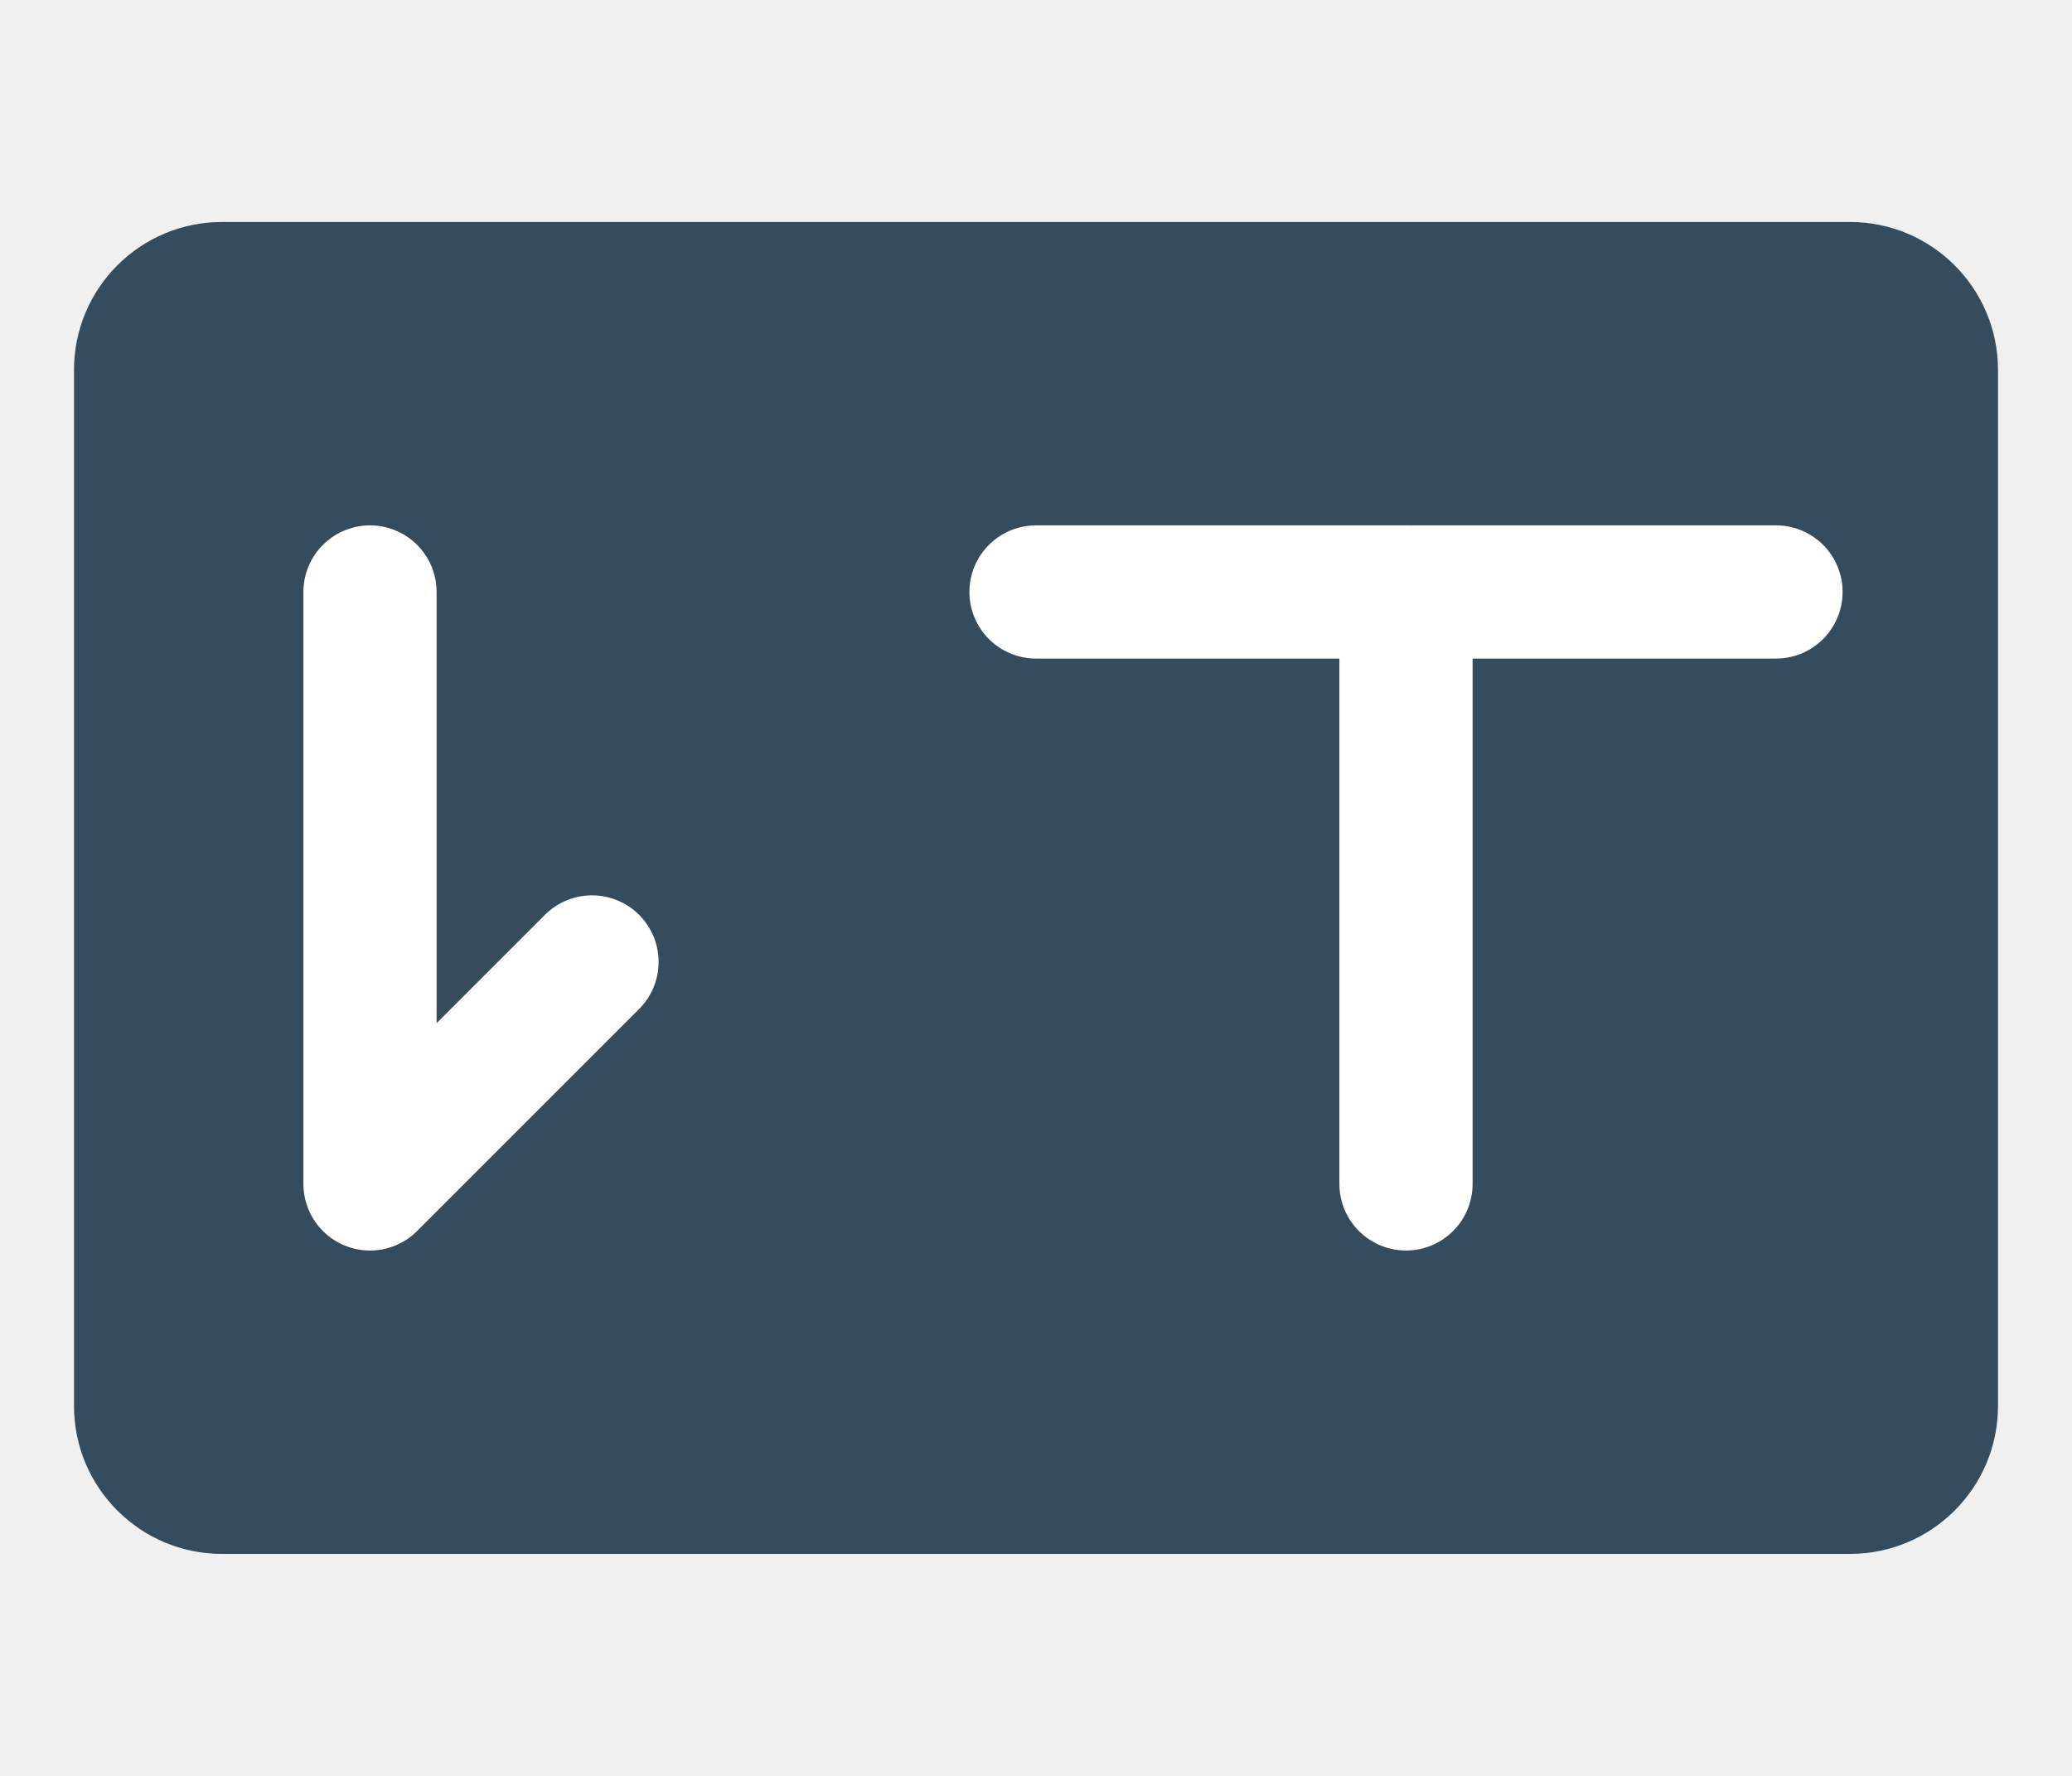
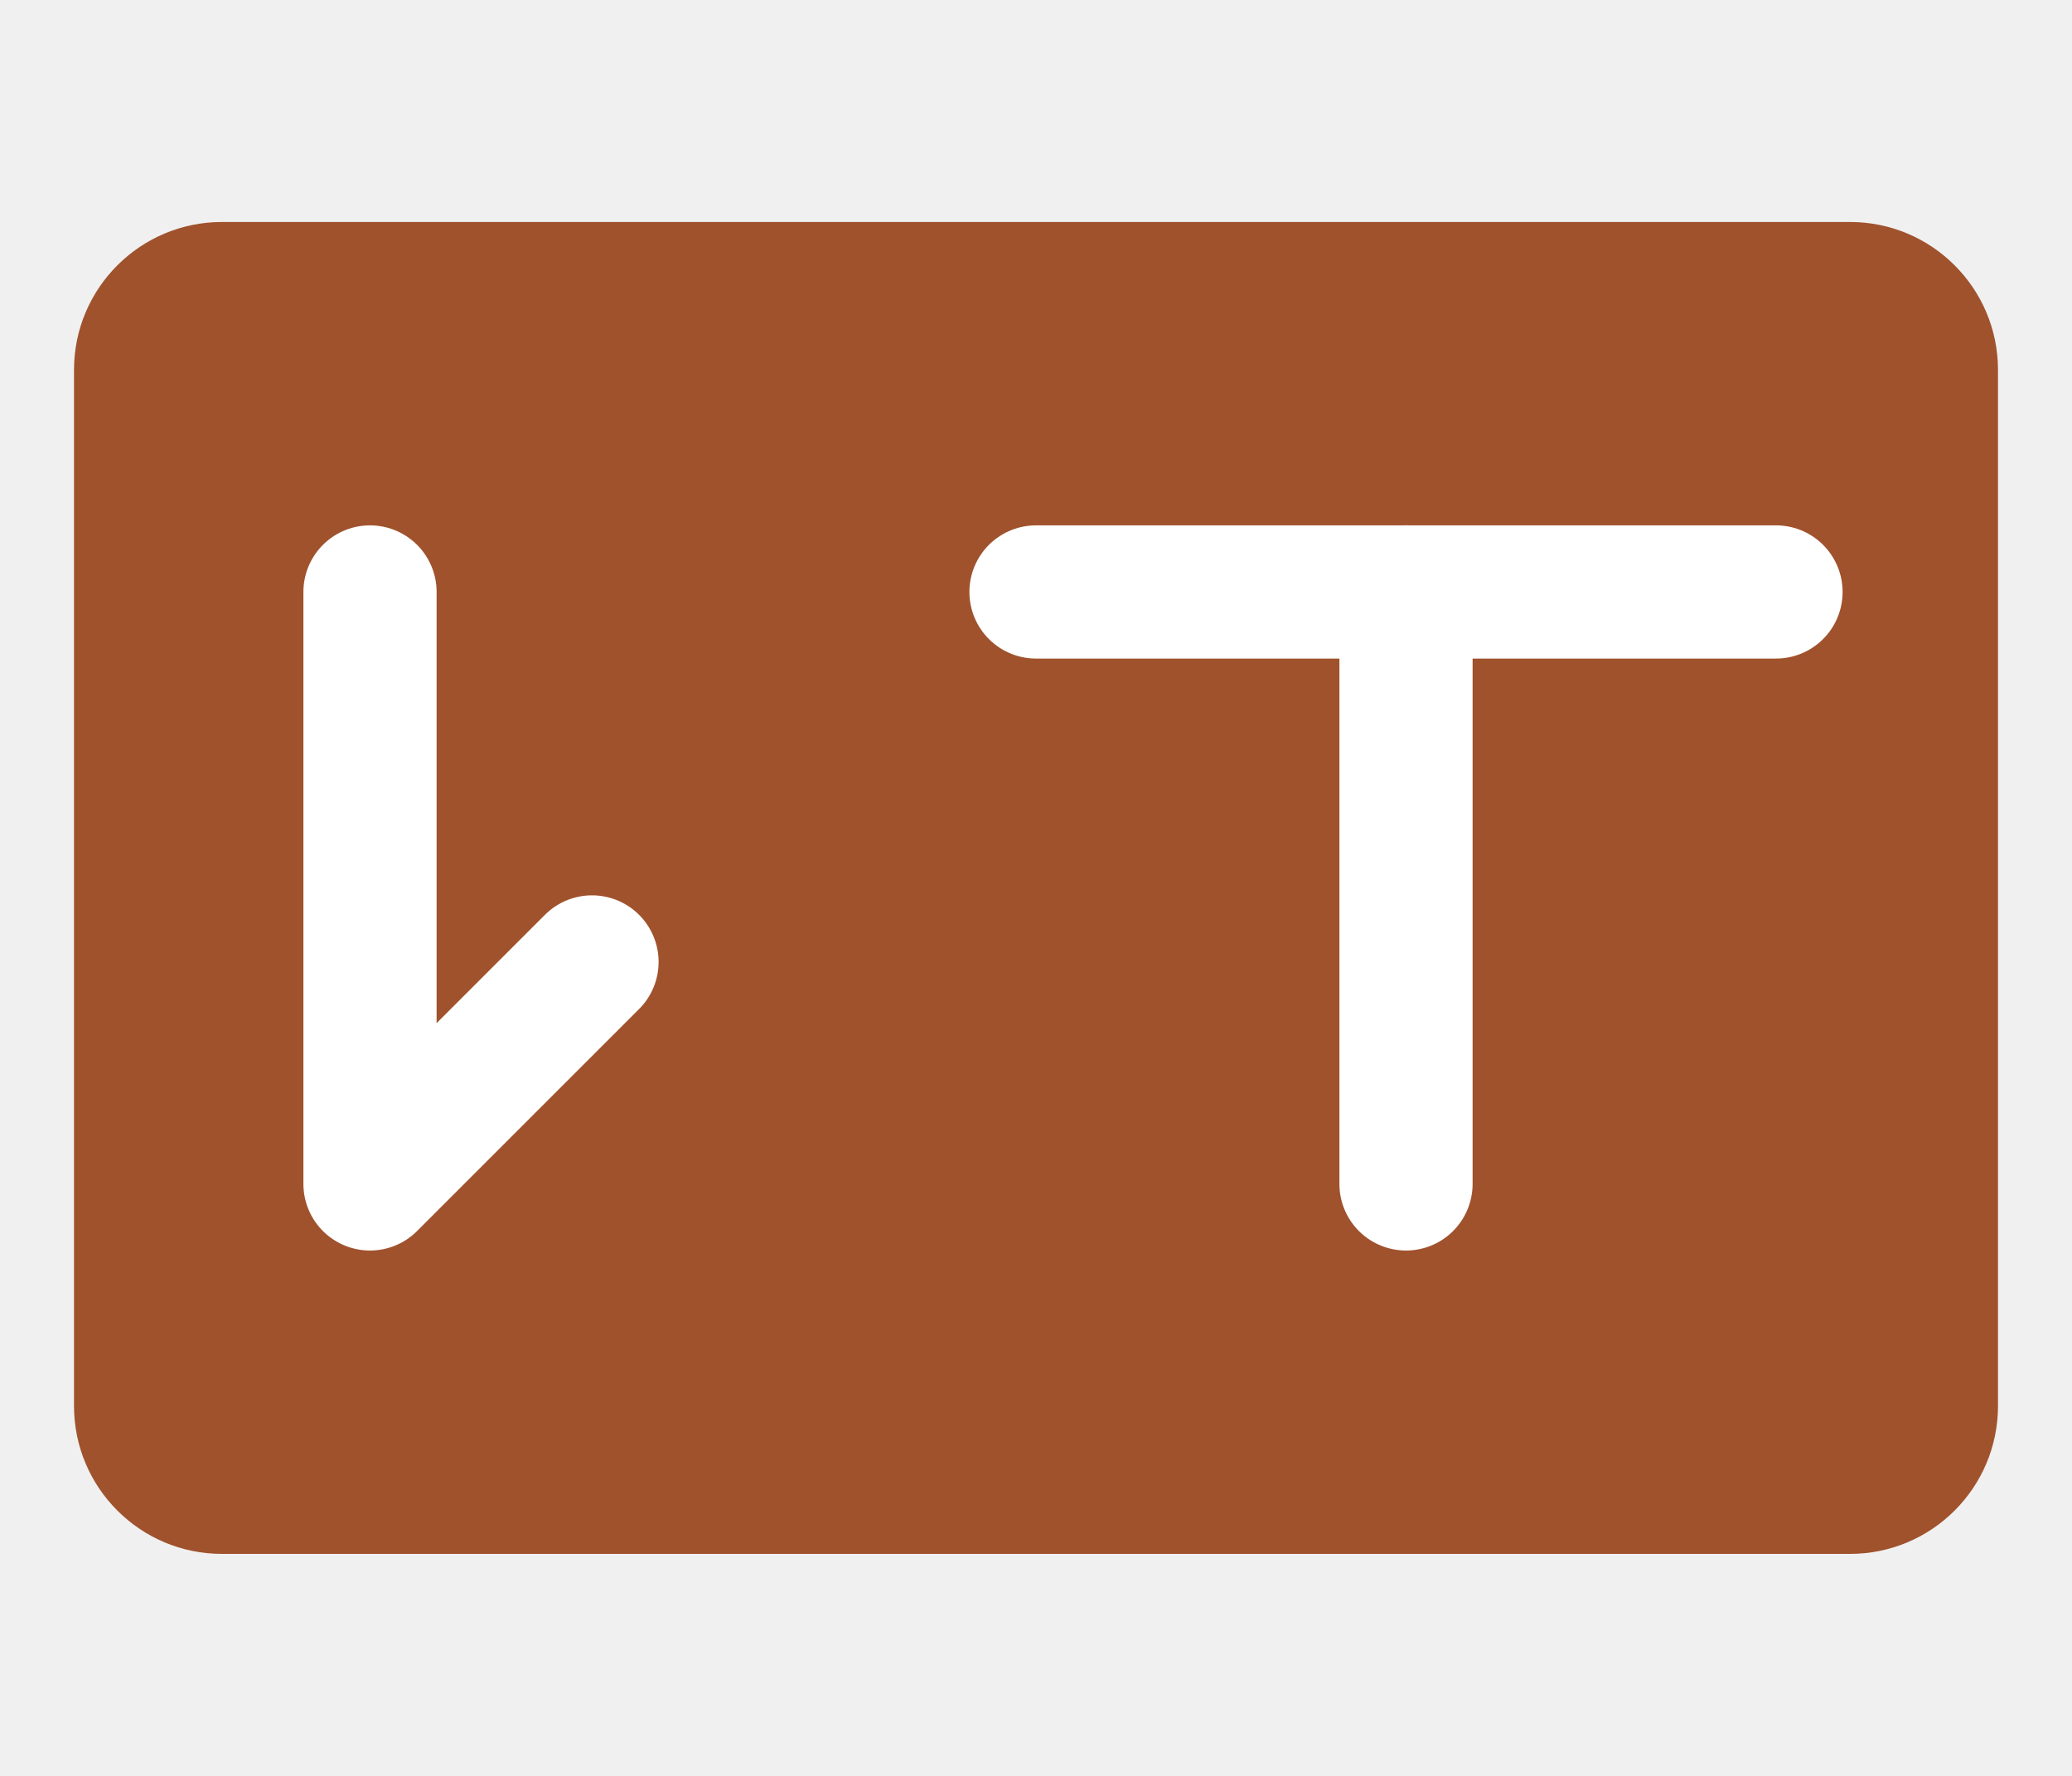
<svg xmlns="http://www.w3.org/2000/svg" viewBox="0 0 28 24" width="28" height="24">
-   <rect x="1" y="3" width="26" height="18" rx="2" ry="2" fill="#354b5e" stroke="none" />
+   <rect x="1" y="3" width="26" height="18" rx="2" ry="2" fill="#a0522d" stroke="none" />
  <path d="M5 8 L5 16 L8 13" fill="none" stroke="#fff" stroke-width="1.8" stroke-linecap="round" stroke-linejoin="round" />
  <line x1="14" y1="8" x2="24" y2="8" stroke="#fff" stroke-width="1.8" stroke-linecap="round" />
  <line x1="19" y1="8" x2="19" y2="16" stroke="#fff" stroke-width="1.8" stroke-linecap="round" />
</svg>
